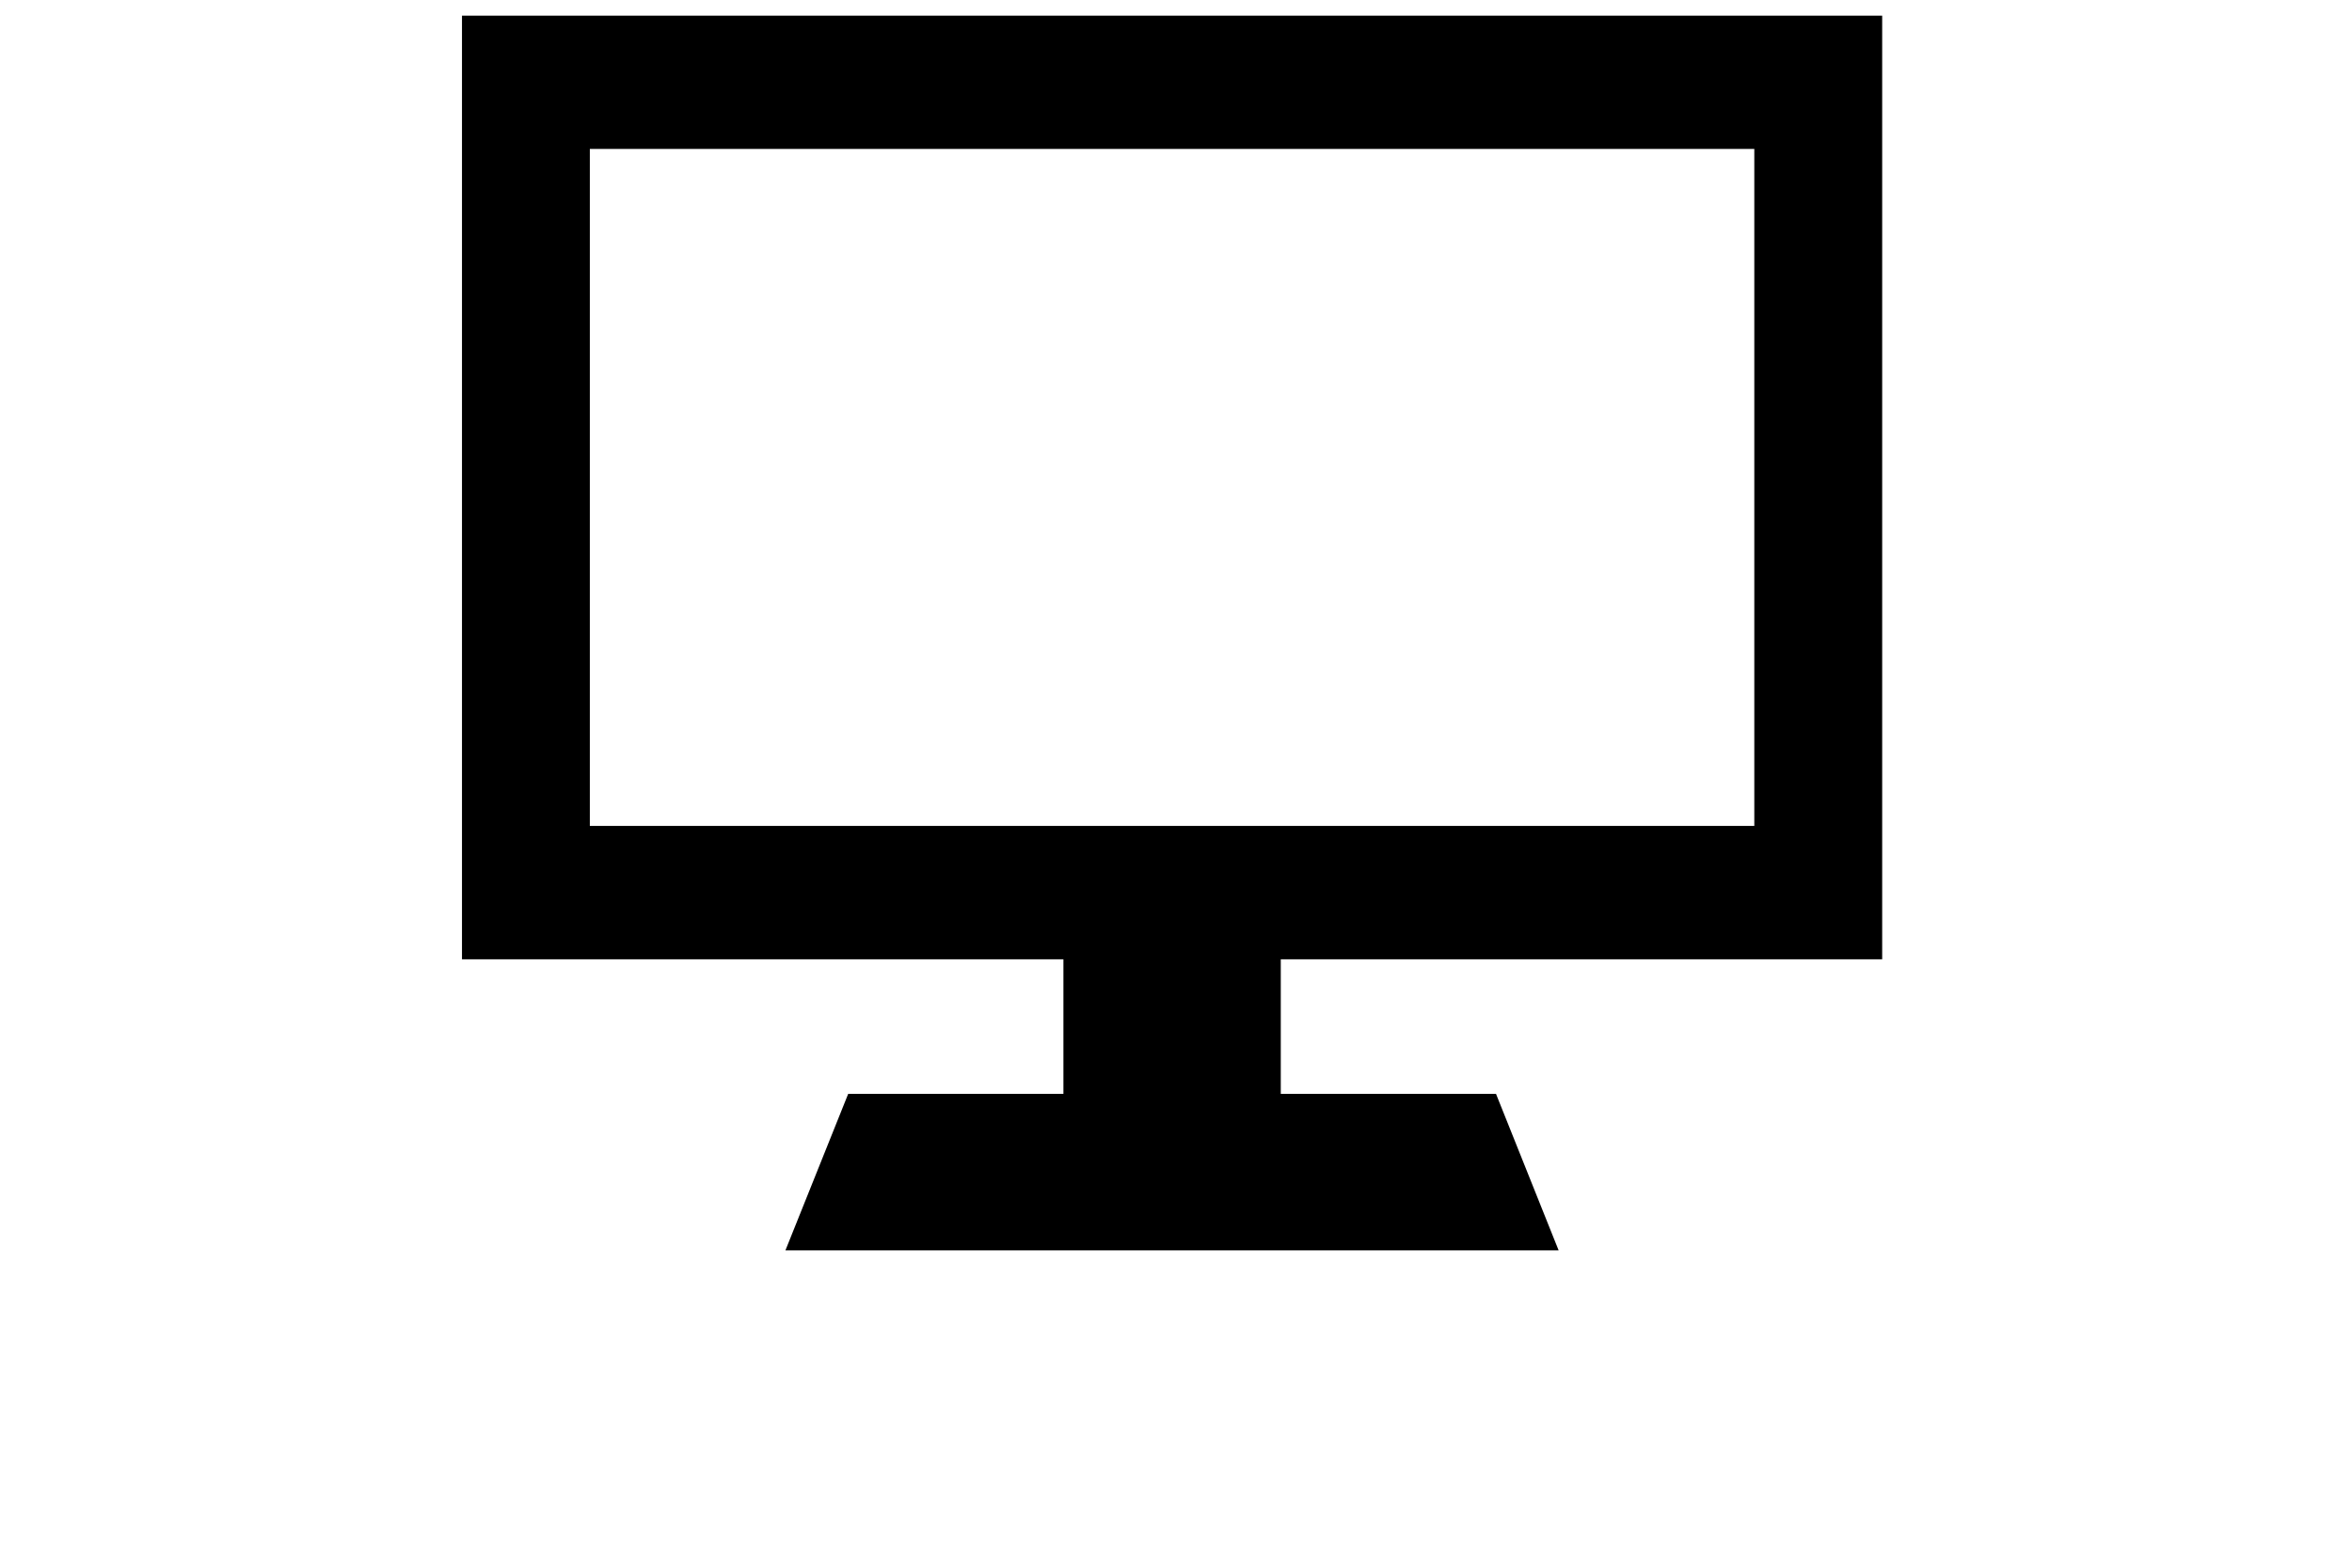
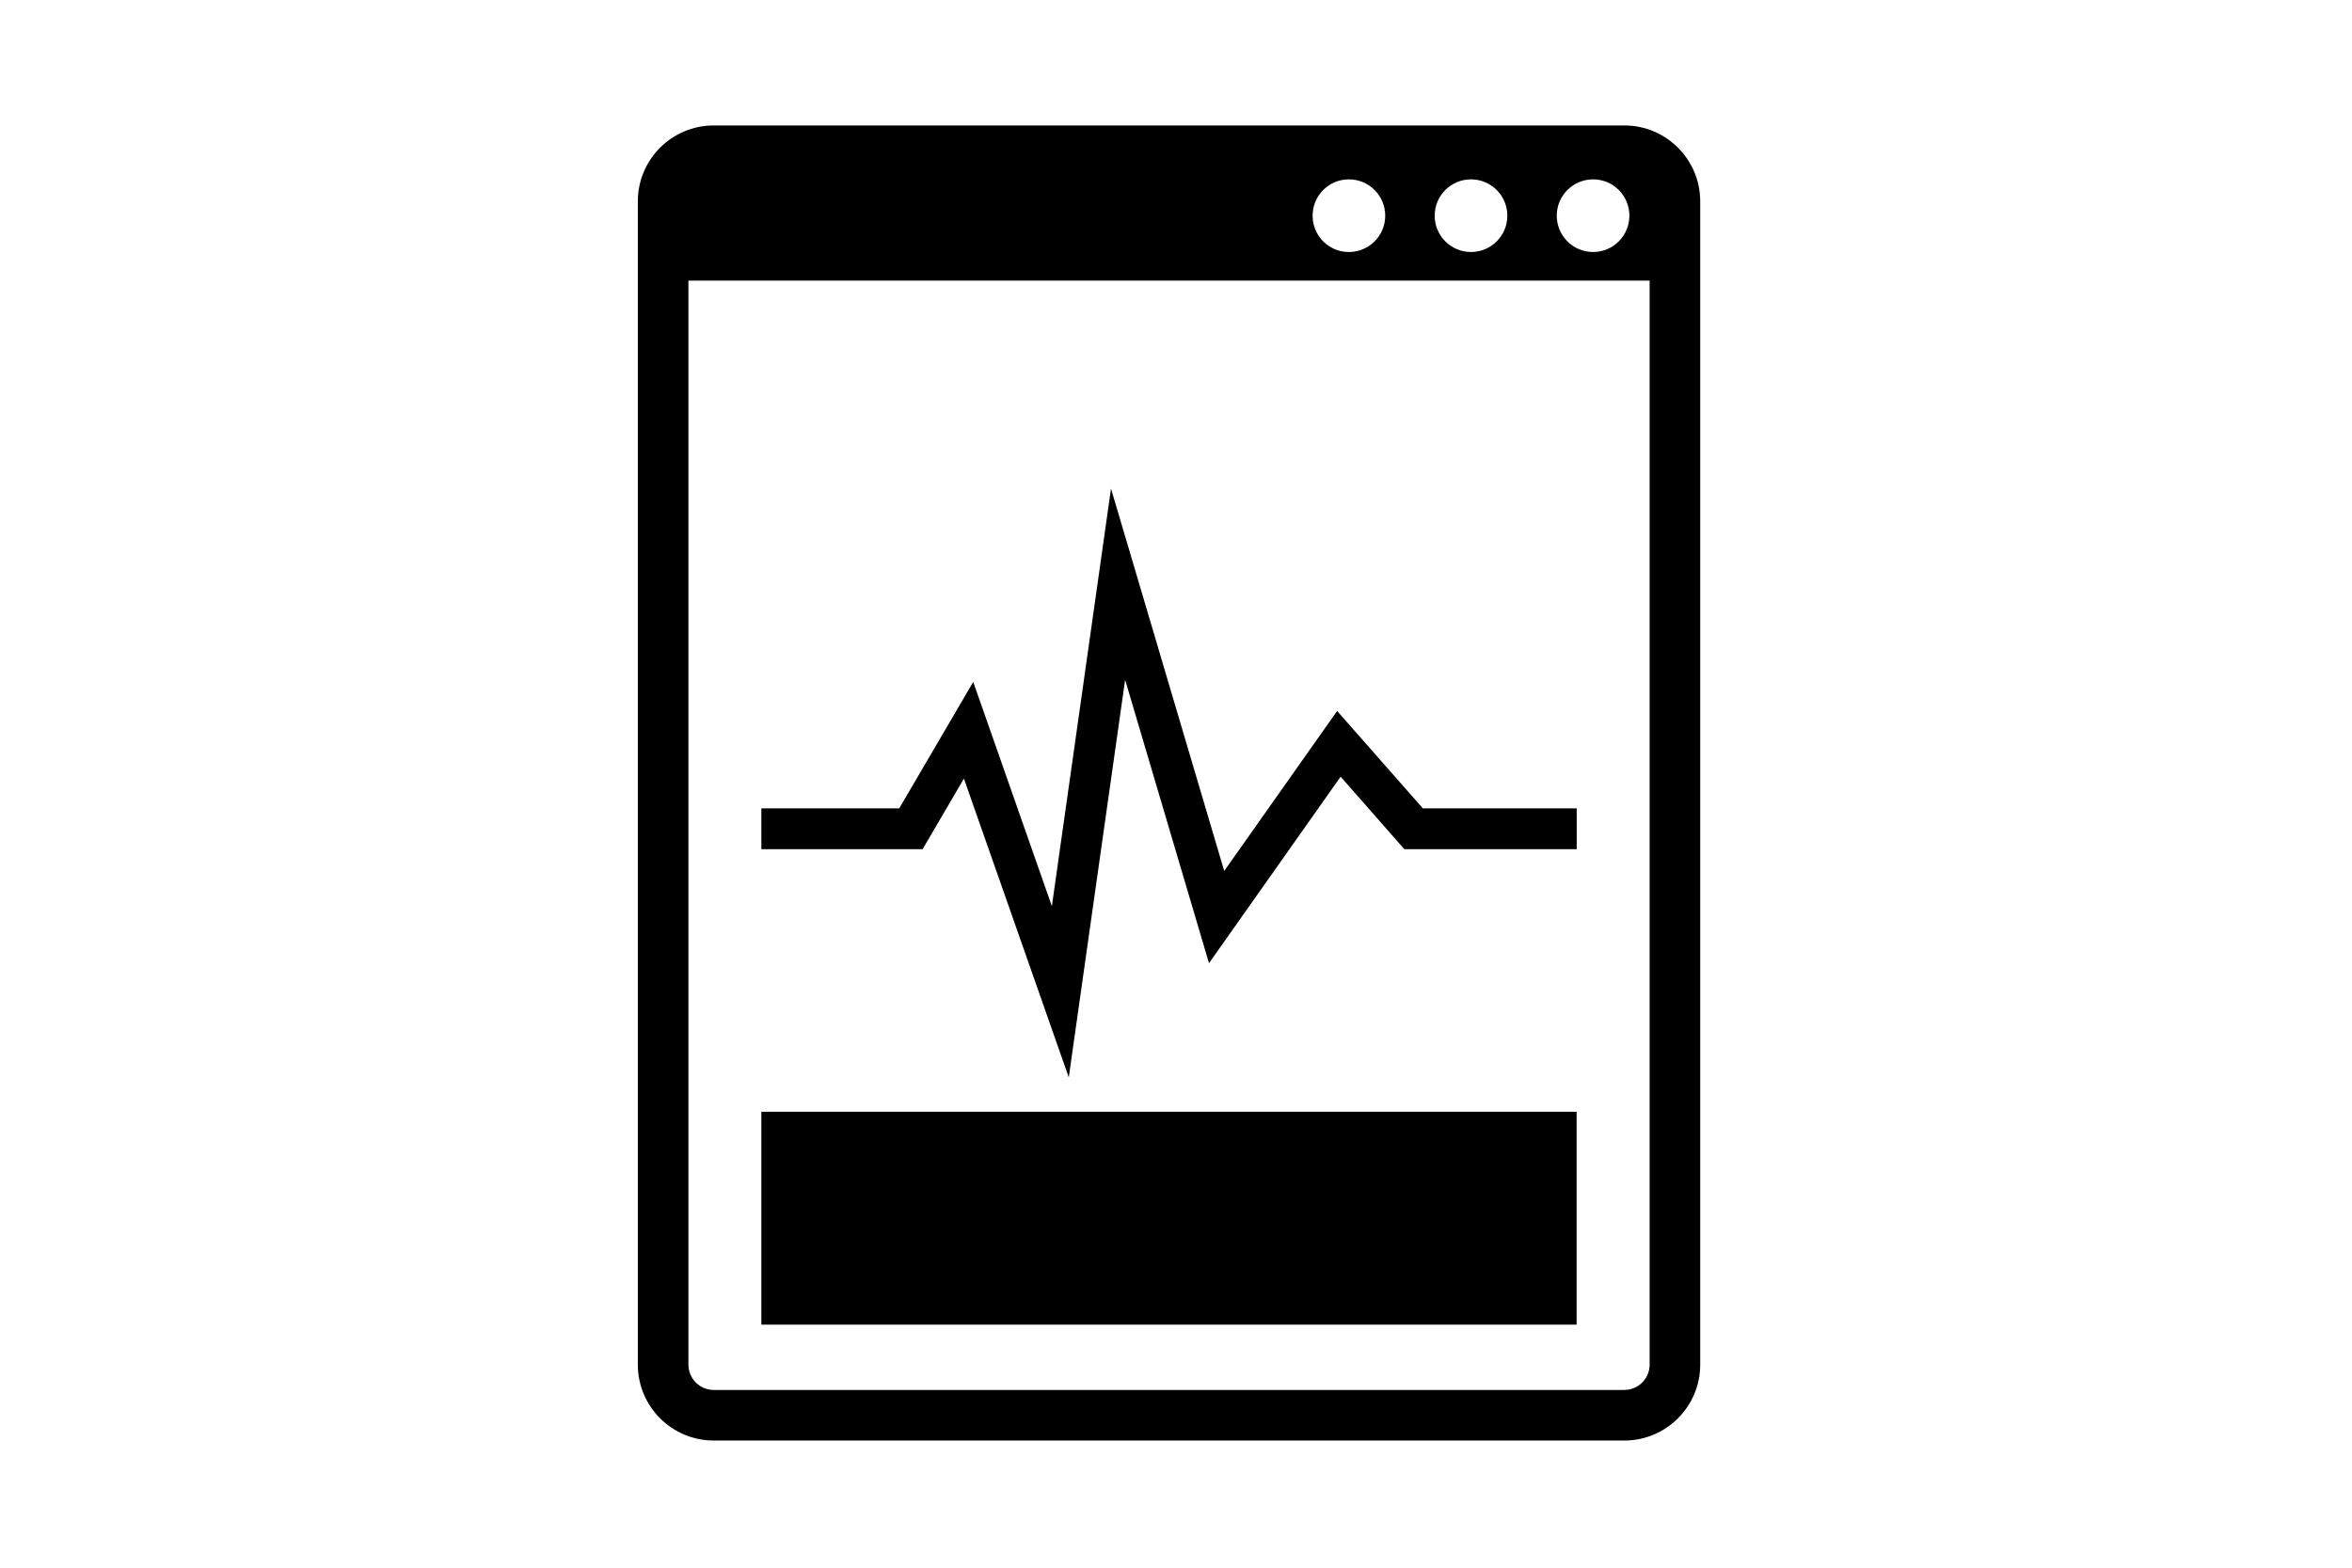
<svg xmlns="http://www.w3.org/2000/svg" version="1.1" id="Layer_1" x="0px" y="0px" width="300px" height="200px" viewBox="0 0 300 200" enable-background="new 0 0 300 200" xml:space="preserve">
-   <path d="M240.074,122.382V2H58.926v120.382h76.714v17.171h-27.453l-8.005,19.964h98.623l-7.987-19.964h-27.454v-17.171H240.074z   M75.234,18.997h148.53v86.373H75.234V18.997z" />
+   <g>
+     <g>
+       <path d="M207.186,16.004H91.035c-5.337,0-9.679,4.341-9.679,9.68v148.415c0,5.336,4.342,9.68,9.679,9.68h116.15    c5.339,0,9.68-4.342,9.68-9.68V25.684C216.865,20.345,212.524,16.004,207.186,16.004z M203.204,22.882    c2.557,0,4.626,2.073,4.626,4.635c0,2.563-2.069,4.632-4.626,4.632c-2.559,0-4.637-2.069-4.637-4.632    C198.567,24.955,200.644,22.882,203.204,22.882z M187.625,22.882c2.56,0,4.637,2.073,4.637,4.635c0,2.563-2.072,4.632-4.637,4.632    c-2.557,0-4.632-2.069-4.632-4.632C182.993,24.955,185.07,22.882,187.625,22.882z M172.049,22.882    c2.558,0,4.638,2.073,4.638,4.635c0,2.563-2.074,4.632-4.638,4.632c-2.56,0-4.626-2.069-4.626-4.632    C167.423,24.955,169.489,22.882,172.049,22.882z M210.412,174.099c0,1.776-1.45,3.226-3.227,3.226H91.035    c-1.774,0-3.226-1.449-3.226-3.226V35.801h122.603V174.099z" />
+       <polygon points="122.949,99.331 136.323,137.447 143.51,86.726 154.209,122.878 171.002,99.083 179.12,108.335 201.11,108.335     201.11,103.128 181.489,103.128 170.553,90.704 156.149,111.113 141.71,62.336 134.167,115.607 124.137,86.998 114.699,103.128     97.113,103.128 97.113,108.335 117.678,108.335   " />
+       <rect x="97.113" y="141.833" width="103.985" height="27.16" />
+     </g>
+   </g>
</svg>
